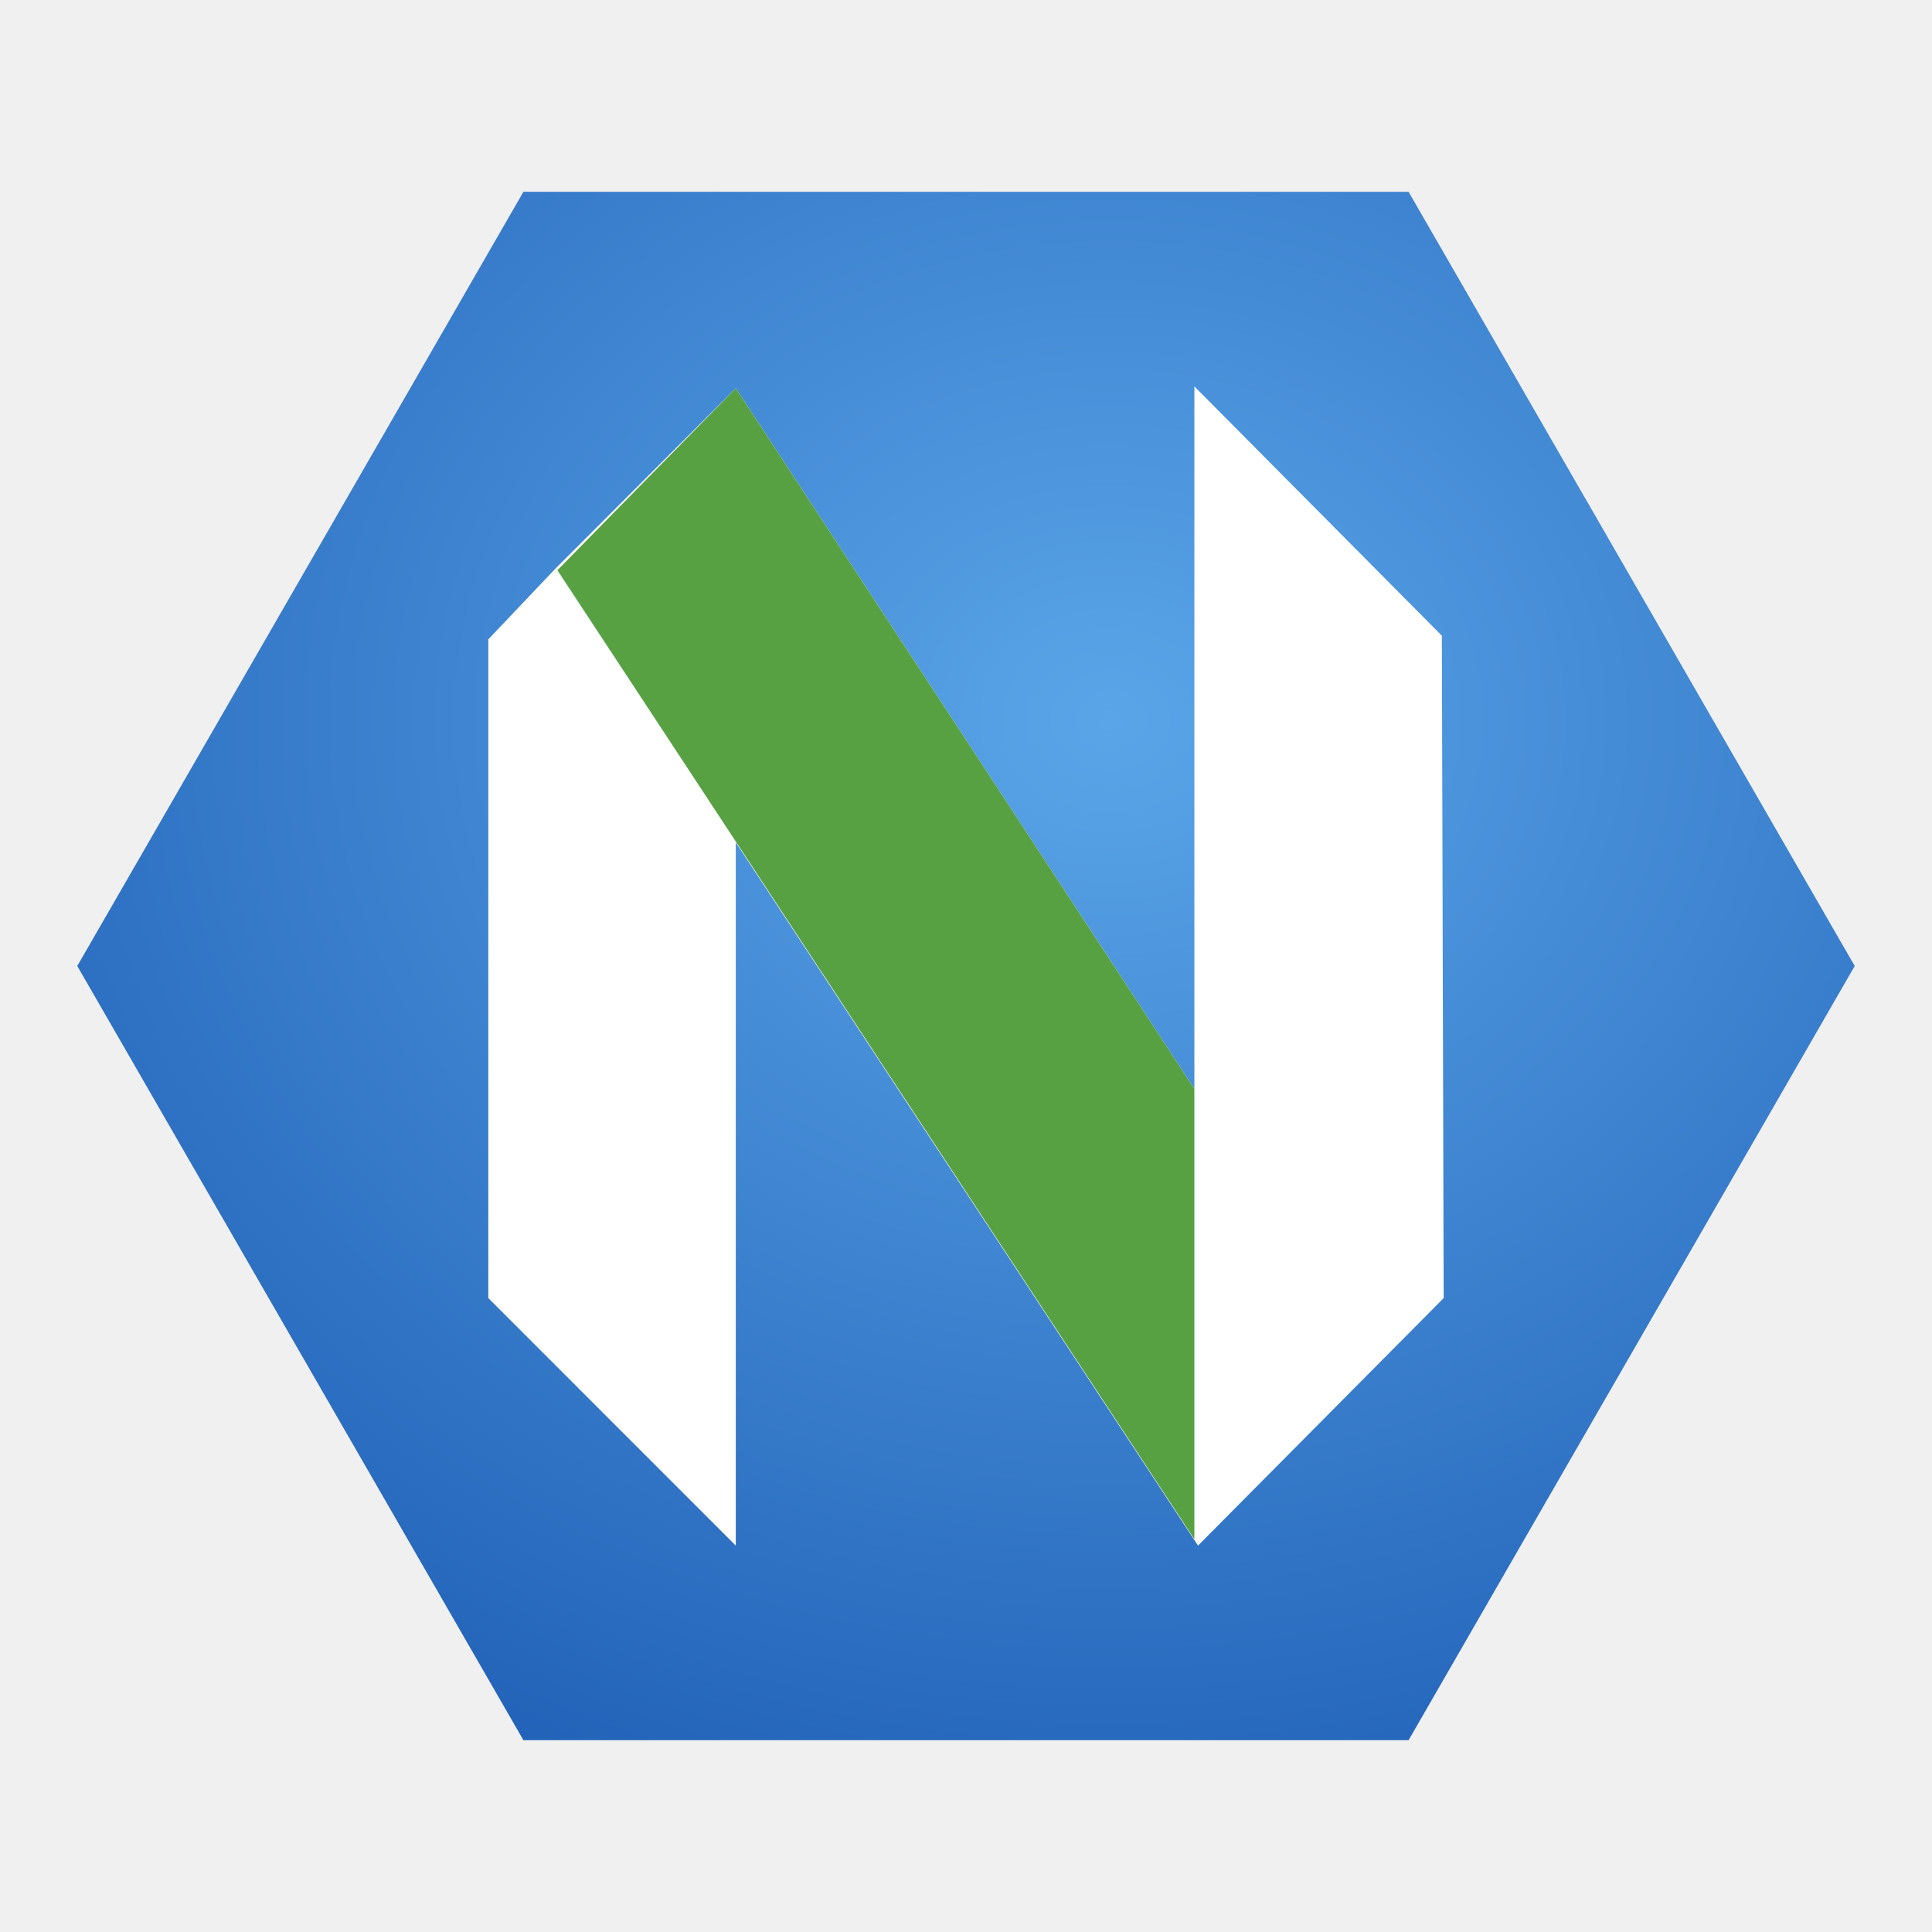
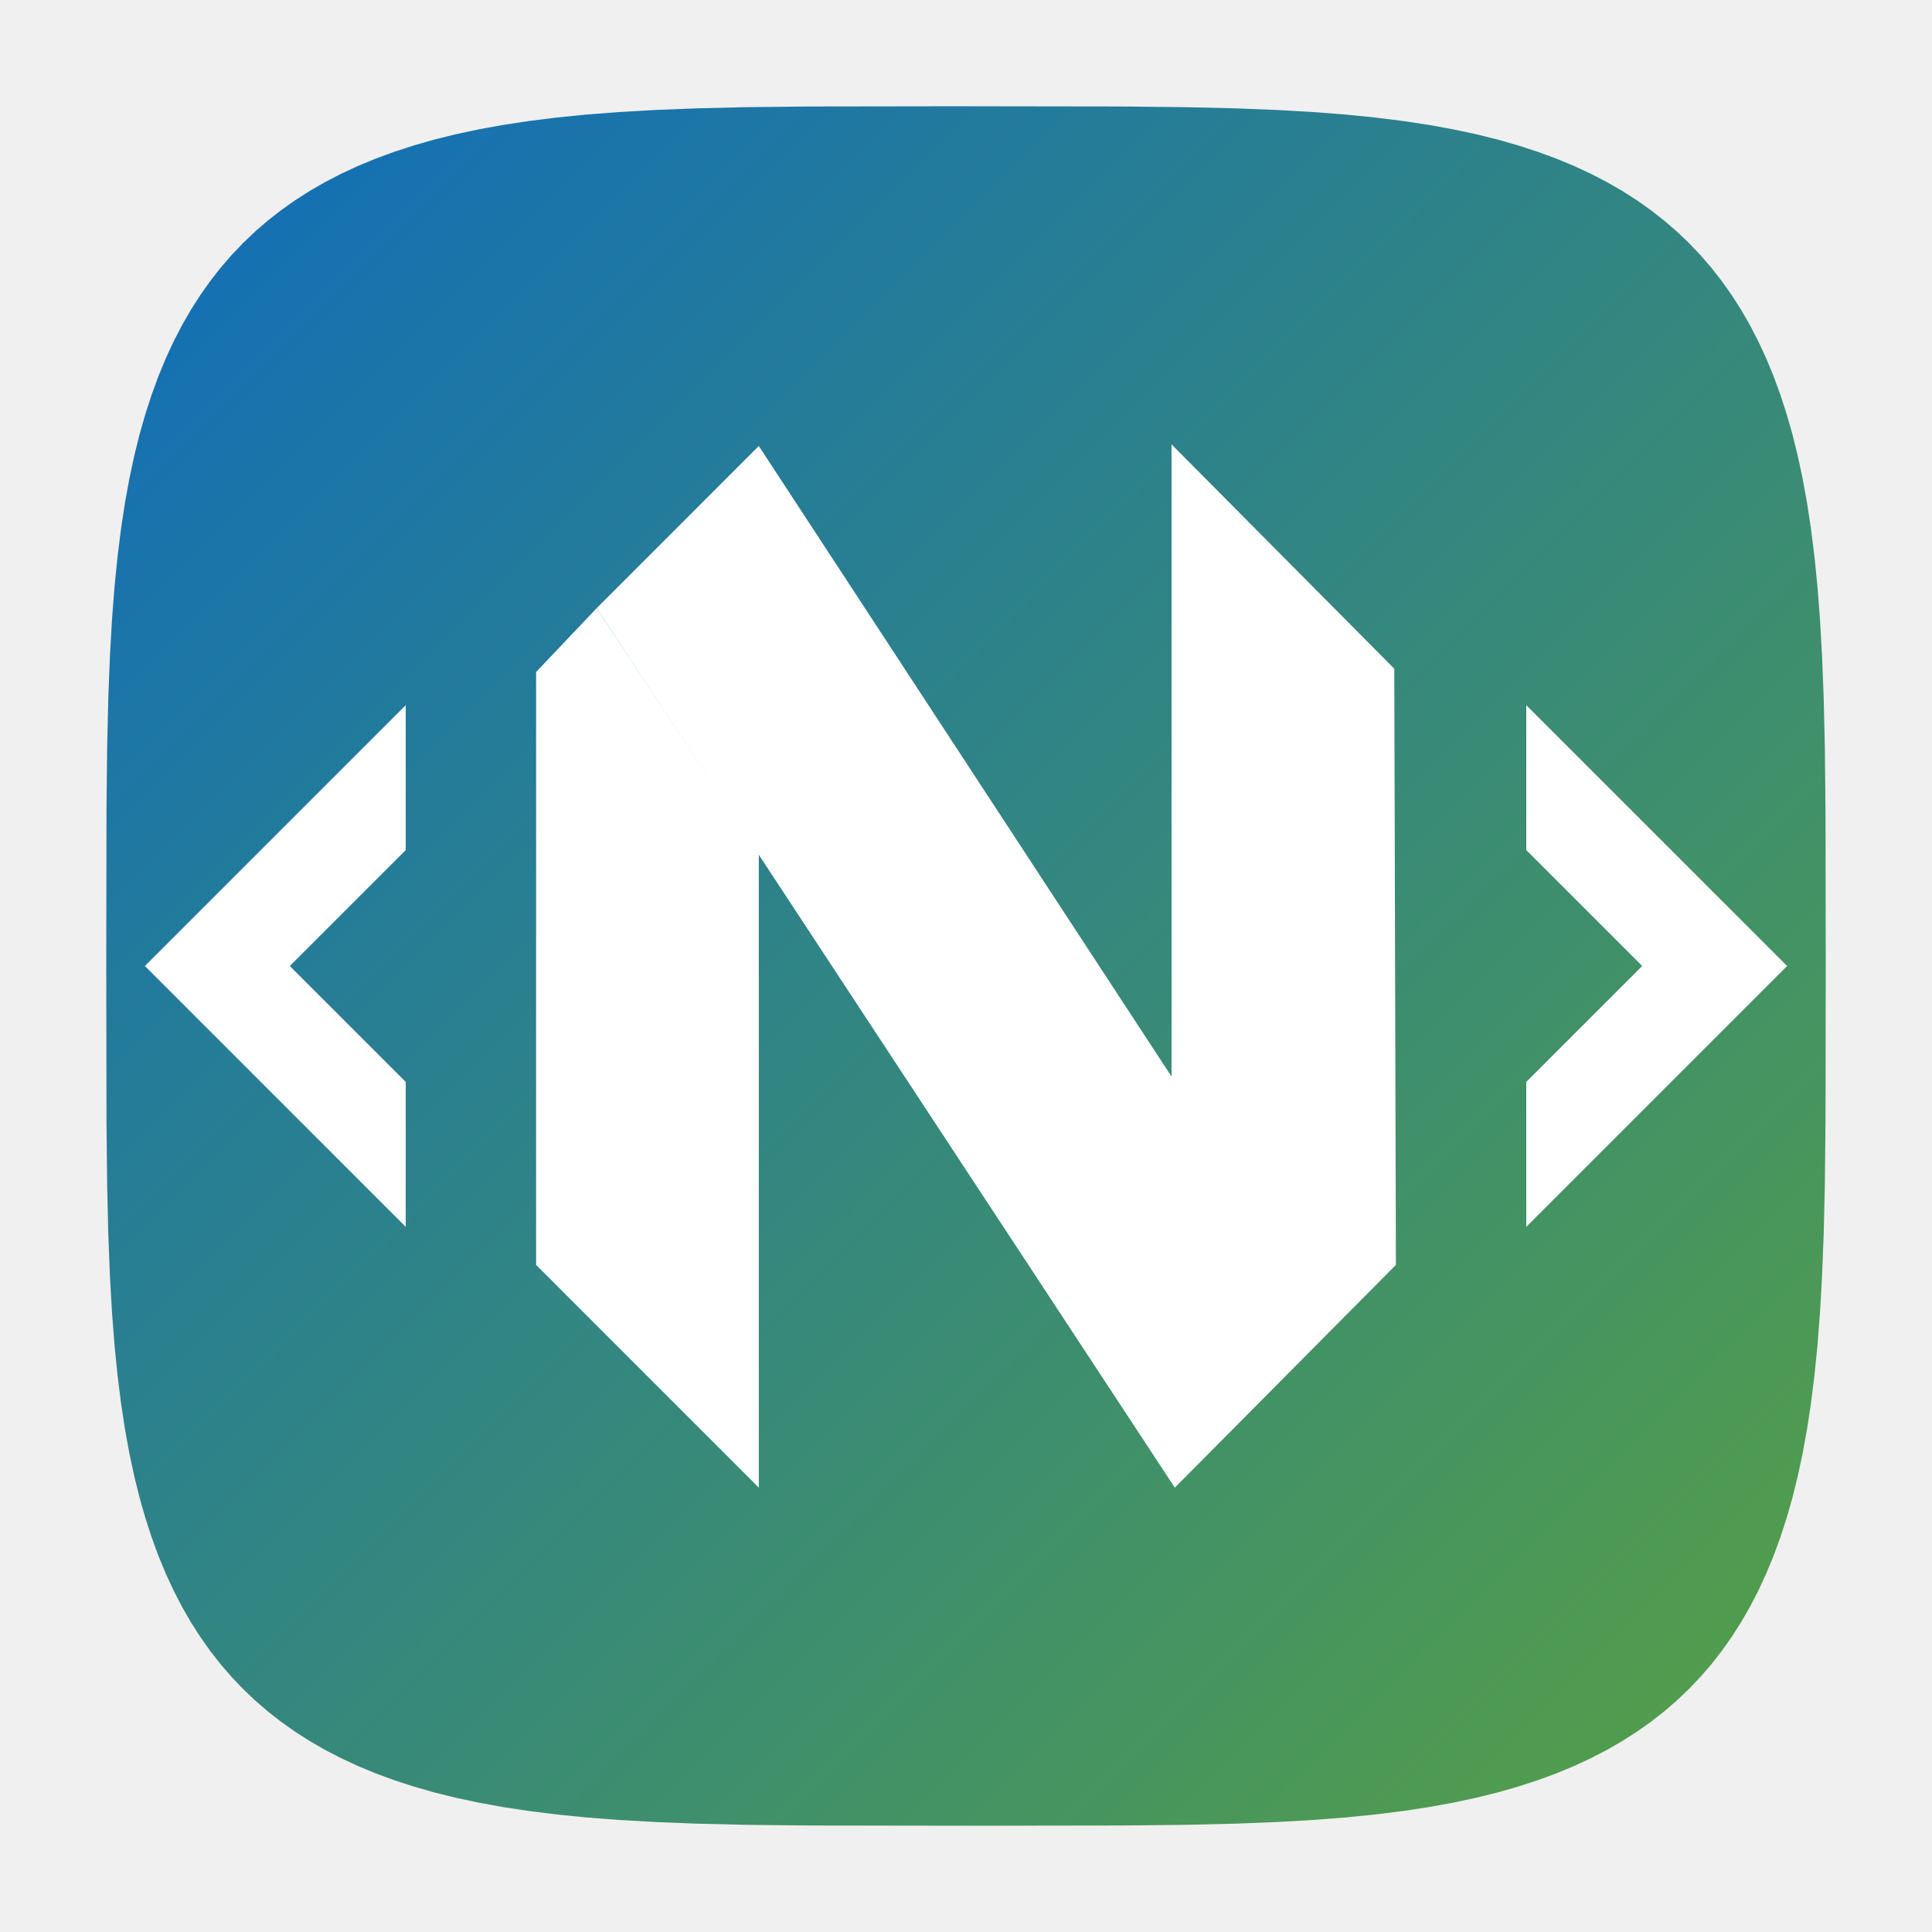
<svg xmlns="http://www.w3.org/2000/svg" viewBox="0 0 512 512" width="512" height="512">
  <defs>
-     <radialGradient id="g" cx="0.58" cy="0.34" r="1.05">
-       <stop offset="0" stop-color="#5AA5E8" />
-       <stop offset="1" stop-color="#0B47A5" />
-     </radialGradient>
+     <linearGradient id="g" x1="0" y1="0" x2="1" y2="1">
+       <stop offset="0" stop-color="#0F6CBD" />
+       <stop offset="1" stop-color="#57A143" />
+     </linearGradient>
  </defs>
-   <path d="M 138.71 50.83 L 373.29 50.83 L 491.52 256.00 L 373.29 461.17 L 138.71 461.17 L 20.48 256.00 Z" fill="url(#g)" />
-   <path d="M 147.25 150.63 L 194.99 102.88 L 316.52 288.55 L 316.52 102.40 L 382.11 168.47 L 382.59 344.01 L 317.49 409.60 Z" fill="#FFFFFF" />
-   <path d="M 129.41 169.43 L 147.25 150.63 L 194.99 222.97 L 194.99 409.60 L 129.41 344.01 Z" fill="#FFFFFF" />
-   <path d="M 147.73 151.11 L 194.99 102.88 L 316.52 288.55 L 316.52 407.91 Z" fill="#57A143" />
+   <path d="M 483.84 256.00 L 483.78 297.21 L 483.60 314.27 L 483.29 327.33 L 482.86 338.31 L 482.31 347.96 L 481.64 356.63 L 480.84 364.57 L 479.92 371.91 L 478.88 378.76 L 477.71 385.18 L 476.42 391.22 L 475.00 396.95 L 473.45 402.37 L 471.77 407.52 L 469.97 412.43 L 468.03 417.11 L 465.96 421.57 L 463.76 425.82 L 461.42 429.89 L 458.94 433.77 L 456.32 437.47 L 453.56 441.01 L 450.65 444.38 L 447.59 447.59 L 444.38 450.65 L 441.01 453.56 L 437.47 456.32 L 433.77 458.94 L 429.89 461.42 L 425.82 463.76 L 421.57 465.96 L 417.11 468.03 L 412.43 469.97 L 407.52 471.77 L 402.37 473.45 L 396.95 475.00 L 391.22 476.42 L 385.18 477.71 L 378.76 478.88 L 371.91 479.92 L 364.57 480.84 L 356.63 481.64 L 347.96 482.31 L 338.31 482.86 L 327.33 483.29 L 314.27 483.60 L 297.21 483.78 L 256.00 483.84 L 214.79 483.78 L 197.73 483.60 L 184.67 483.29 L 173.69 482.86 L 164.04 482.31 L 155.37 481.64 L 147.43 480.84 L 140.09 479.92 L 133.24 478.88 L 126.82 477.71 L 120.78 476.42 L 115.05 475.00 L 109.63 473.45 L 104.48 471.77 L 99.57 469.97 L 94.89 468.03 L 90.43 465.96 L 86.18 463.76 L 82.11 461.42 L 78.23 458.94 L 74.53 456.32 L 70.99 453.56 L 67.62 450.65 L 64.41 447.59 L 61.35 444.38 L 58.44 441.01 L 55.68 437.47 L 53.06 433.77 L 50.58 429.89 L 48.24 425.82 L 46.04 421.57 L 43.97 417.11 L 42.03 412.43 L 40.23 407.52 L 38.55 402.37 L 37.00 396.95 L 35.58 391.22 L 34.29 385.18 L 33.12 378.76 L 32.08 371.91 L 31.16 364.57 L 30.36 356.63 L 29.69 347.96 L 29.14 338.31 L 28.71 327.33 L 28.40 314.27 L 28.22 297.21 L 28.16 256.00 L 28.22 214.79 L 28.40 197.73 L 28.71 184.67 L 29.14 173.69 L 29.69 164.04 L 30.36 155.37 L 31.16 147.43 L 32.08 140.09 L 33.12 133.24 L 34.29 126.82 L 35.58 120.78 L 37.00 115.05 L 38.55 109.63 L 40.23 104.48 L 42.03 99.57 L 43.97 94.89 L 46.04 90.43 L 48.24 86.18 L 50.58 82.11 L 53.06 78.23 L 55.68 74.53 L 58.44 70.99 L 61.35 67.62 L 64.41 64.41 L 67.62 61.35 L 70.99 58.44 L 74.53 55.68 L 78.23 53.06 L 82.11 50.58 L 86.18 48.24 L 90.43 46.04 L 94.89 43.97 L 99.57 42.03 L 104.48 40.23 L 109.63 38.55 L 115.05 37.00 L 120.78 35.58 L 126.82 34.29 L 133.24 33.12 L 140.09 32.08 L 147.43 31.16 L 155.37 30.36 L 164.04 29.69 L 173.69 29.14 L 184.67 28.71 L 197.73 28.40 L 214.79 28.22 L 256.00 28.16 L 297.21 28.22 L 314.27 28.40 L 327.33 28.71 L 338.31 29.14 L 347.96 29.69 L 356.63 30.36 L 364.57 31.16 L 371.91 32.08 L 378.76 33.12 L 385.18 34.29 L 391.22 35.58 L 396.95 37.00 L 402.37 38.55 L 407.52 40.23 L 412.43 42.03 L 417.11 43.97 L 421.57 46.04 L 425.82 48.24 L 429.89 50.58 L 433.77 53.06 L 437.47 55.68 L 441.01 58.44 L 444.38 61.35 L 447.59 64.41 L 450.65 67.62 L 453.56 70.99 L 456.32 74.53 L 458.94 78.23 L 461.42 82.11 L 463.76 86.18 L 465.96 90.43 L 468.03 94.89 L 469.97 99.57 L 471.77 104.48 L 473.45 109.63 L 475.00 115.05 L 476.42 120.78 L 477.71 126.82 L 478.88 133.24 L 479.92 140.09 L 480.84 147.43 L 481.64 155.37 L 482.31 164.04 L 482.86 173.69 L 483.29 184.67 L 483.60 197.73 L 483.78 214.79 Z" fill="url(#g)" />
+   <path d="M 158.13 161.16 L 201.09 118.19 L 310.47 285.30 L 310.47 117.76 L 369.50 177.22 L 369.93 335.21 L 311.34 394.24 Z" fill="#FFFFFF" />
+   <path d="M 142.07 178.09 L 158.13 161.16 L 201.09 226.27 L 201.09 394.24 L 142.07 335.21 Z" fill="#FFFFFF" />
+   <path d="M 38.40 256.00 L 107.52 186.88 L 107.52 225.28 L 76.80 256.00 L 107.52 286.72 L 107.52 325.12 Z" fill="#FFFFFF" />
+   <path d="M 473.60 256.00 L 404.48 186.88 L 404.48 225.28 L 435.20 256.00 L 404.48 286.72 L 404.48 325.12 Z" fill="#FFFFFF" />
</svg>
